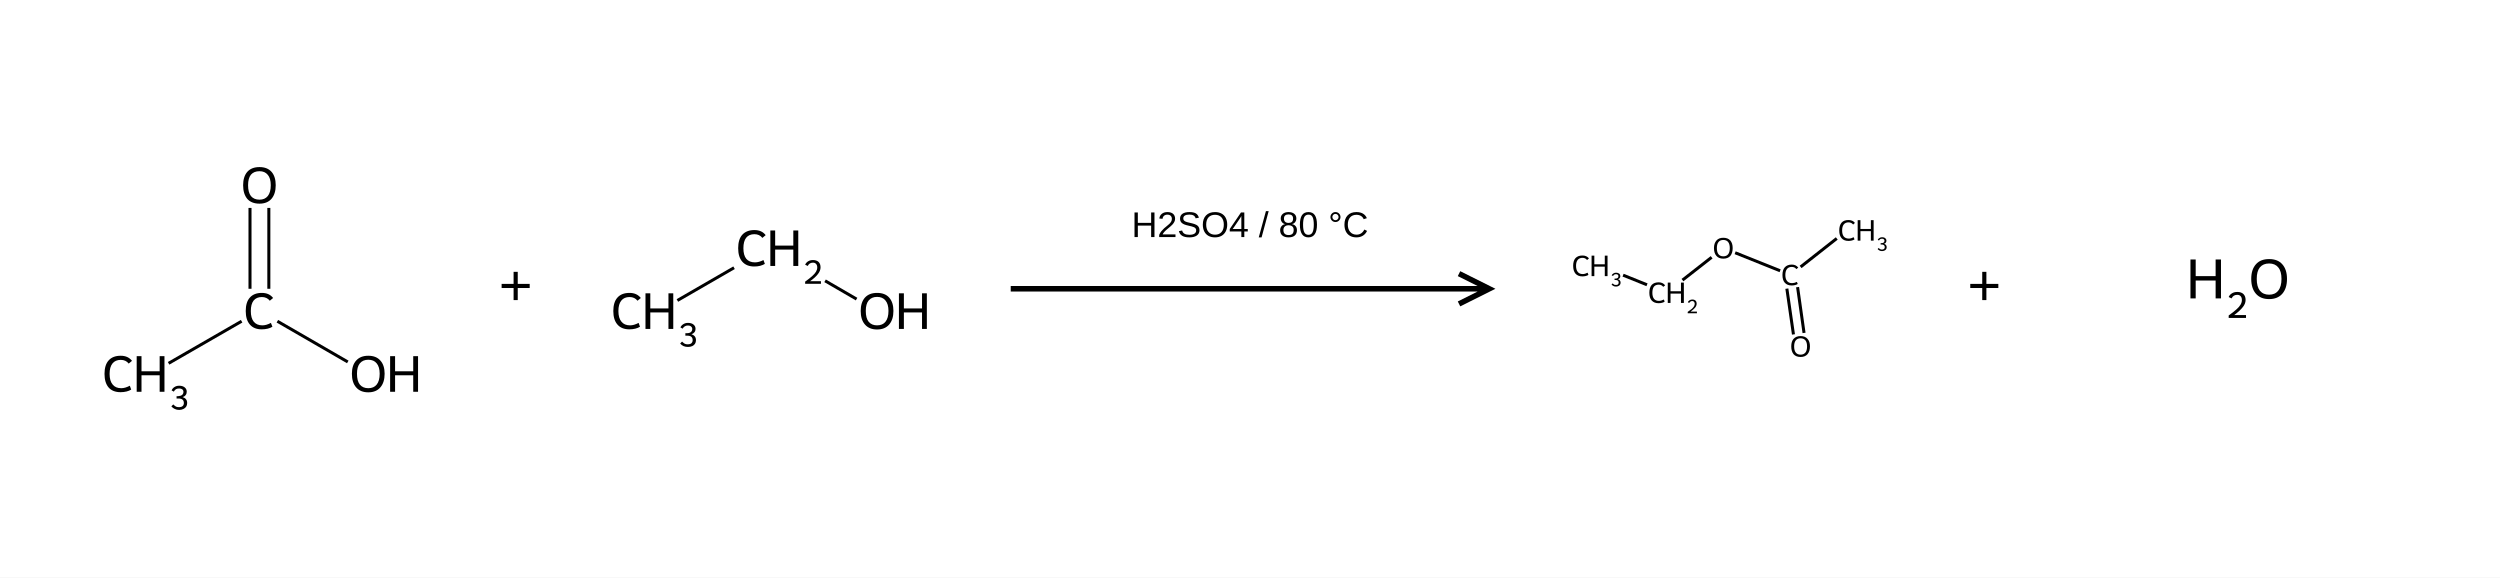
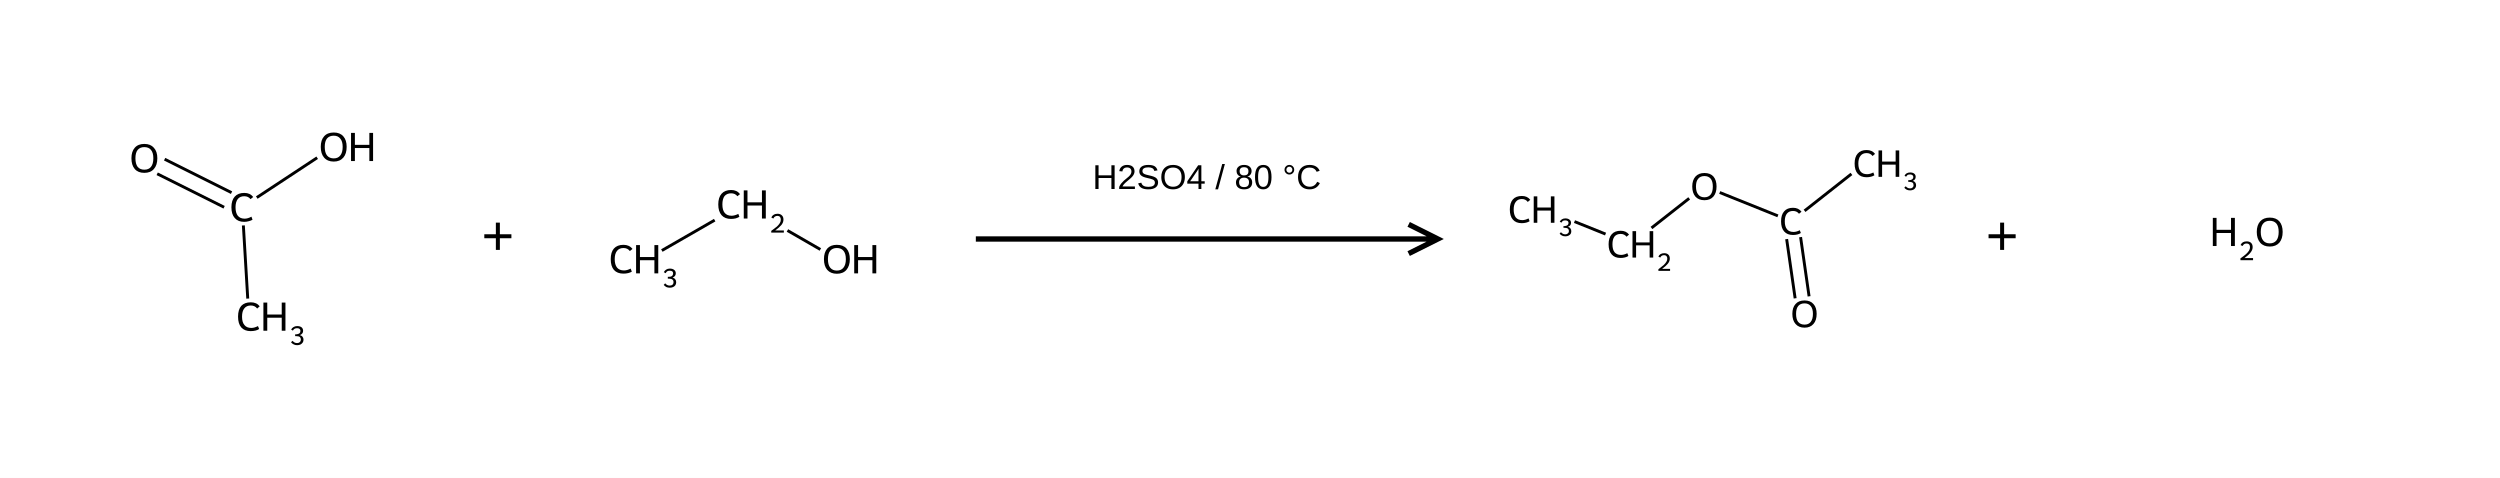
- <svg xmlns="http://www.w3.org/2000/svg" width="1818" height="420" viewBox="0 0 1818 420">
+ <svg xmlns="http://www.w3.org/2000/svg" width="1883" height="360" viewBox="0 0 1883 360">
  <rect width="100%" height="100%" fill="white" />
-   <svg x="40" y="40" version="1.1" baseProfile="full" xml:space="preserve" width="300px" height="340px" viewBox="0 0 300 340">
-     <rect style="opacity:1.0;fill:#FFFFFF;stroke:none" width="300.0" height="340.0" x="0.0" y="0.0"> </rect>
-     <path class="bond-0 atom-0 atom-1" d="M 82.6,224.2 L 135.7,193.6" style="fill:none;fill-rule:evenodd;stroke:#000000;stroke-width:2.2px;stroke-linecap:butt;stroke-linejoin:miter;stroke-opacity:1" />
-     <path class="bond-1 atom-1 atom-2" d="M 155.5,170.0 L 155.5,111.2" style="fill:none;fill-rule:evenodd;stroke:#000000;stroke-width:2.2px;stroke-linecap:butt;stroke-linejoin:miter;stroke-opacity:1" />
-     <path class="bond-1 atom-1 atom-2" d="M 141.8,170.0 L 141.8,111.2" style="fill:none;fill-rule:evenodd;stroke:#000000;stroke-width:2.2px;stroke-linecap:butt;stroke-linejoin:miter;stroke-opacity:1" />
-     <path class="bond-2 atom-1 atom-3" d="M 161.7,193.6 L 212.9,223.2" style="fill:none;fill-rule:evenodd;stroke:#000000;stroke-width:2.2px;stroke-linecap:butt;stroke-linejoin:miter;stroke-opacity:1" />
-     <path class="atom-0" d="M 36.0 231.9 Q 36.0 225.4, 39.0 222.1 Q 42.0 218.7, 47.8 218.7 Q 53.1 218.7, 56.0 222.4 L 53.6 224.4 Q 51.5 221.7, 47.8 221.7 Q 43.9 221.7, 41.8 224.3 Q 39.7 226.9, 39.7 231.9 Q 39.7 237.0, 41.9 239.6 Q 44.0 242.3, 48.2 242.3 Q 51.0 242.3, 54.4 240.5 L 55.4 243.3 Q 54.0 244.2, 52.0 244.7 Q 49.9 245.2, 47.7 245.2 Q 42.0 245.2, 39.0 241.8 Q 36.0 238.3, 36.0 231.9 " fill="#000000" />
-     <path class="atom-0" d="M 59.4 219.0 L 62.9 219.0 L 62.9 230.0 L 76.1 230.0 L 76.1 219.0 L 79.6 219.0 L 79.6 244.9 L 76.1 244.9 L 76.1 232.9 L 62.9 232.9 L 62.9 244.9 L 59.4 244.9 L 59.4 219.0 " fill="#000000" />
-     <path class="atom-0" d="M 92.8 248.8 Q 94.5 249.3, 95.3 250.4 Q 96.1 251.4, 96.1 253.1 Q 96.1 254.6, 95.4 255.7 Q 94.7 256.8, 93.4 257.4 Q 92.0 258.1, 90.3 258.1 Q 88.5 258.1, 87.1 257.4 Q 85.7 256.8, 84.6 255.5 L 86.0 254.1 Q 87.1 255.2, 88.0 255.7 Q 88.9 256.1, 90.3 256.1 Q 91.8 256.1, 92.8 255.3 Q 93.7 254.5, 93.7 253.1 Q 93.7 251.4, 92.7 250.6 Q 91.8 249.8, 89.7 249.8 L 88.4 249.8 L 88.4 248.1 L 89.5 248.1 Q 91.4 248.0, 92.4 247.2 Q 93.4 246.4, 93.4 244.9 Q 93.4 243.8, 92.5 243.1 Q 91.7 242.5, 90.3 242.5 Q 88.9 242.5, 88.0 243.0 Q 87.1 243.5, 86.4 244.8 L 84.8 243.9 Q 85.4 242.4, 86.8 241.5 Q 88.3 240.5, 90.3 240.5 Q 92.8 240.5, 94.3 241.7 Q 95.8 242.9, 95.8 244.9 Q 95.8 246.3, 95.0 247.3 Q 94.3 248.3, 92.8 248.8 " fill="#000000" />
-     <path class="atom-1" d="M 138.7 186.2 Q 138.7 179.7, 141.7 176.4 Q 144.7 173.0, 150.4 173.0 Q 155.8 173.0, 158.6 176.7 L 156.2 178.7 Q 154.1 176.0, 150.4 176.0 Q 146.5 176.0, 144.4 178.6 Q 142.4 181.2, 142.4 186.2 Q 142.4 191.3, 144.5 193.9 Q 146.7 196.6, 150.8 196.6 Q 153.7 196.6, 157.0 194.8 L 158.1 197.6 Q 156.7 198.5, 154.7 199.0 Q 152.6 199.5, 150.3 199.5 Q 144.7 199.5, 141.7 196.0 Q 138.7 192.6, 138.7 186.2 " fill="#000000" />
-     <path class="atom-2" d="M 136.8 94.7 Q 136.8 88.5, 139.8 85.0 Q 142.9 81.5, 148.7 81.5 Q 154.4 81.5, 157.5 85.0 Q 160.5 88.5, 160.5 94.7 Q 160.5 101.0, 157.4 104.6 Q 154.3 108.1, 148.7 108.1 Q 142.9 108.1, 139.8 104.6 Q 136.8 101.0, 136.8 94.7 M 148.7 105.2 Q 152.6 105.2, 154.7 102.6 Q 156.9 99.9, 156.9 94.7 Q 156.9 89.6, 154.7 87.1 Q 152.6 84.5, 148.7 84.5 Q 144.7 84.5, 142.5 87.0 Q 140.4 89.6, 140.4 94.7 Q 140.4 99.9, 142.5 102.6 Q 144.7 105.2, 148.7 105.2 " fill="#000000" />
-     <path class="atom-3" d="M 215.9 231.8 Q 215.9 225.6, 219.0 222.2 Q 222.1 218.7, 227.8 218.7 Q 233.6 218.7, 236.6 222.2 Q 239.7 225.6, 239.7 231.8 Q 239.7 238.1, 236.6 241.7 Q 233.5 245.3, 227.8 245.3 Q 222.1 245.3, 219.0 241.7 Q 215.9 238.2, 215.9 231.8 M 227.8 242.3 Q 231.8 242.3, 233.9 239.7 Q 236.1 237.0, 236.1 231.8 Q 236.1 226.8, 233.9 224.2 Q 231.8 221.6, 227.8 221.6 Q 223.9 221.6, 221.7 224.2 Q 219.6 226.7, 219.6 231.8 Q 219.6 237.1, 221.7 239.7 Q 223.9 242.3, 227.8 242.3 " fill="#000000" />
-     <path class="atom-3" d="M 243.7 219.0 L 247.3 219.0 L 247.3 230.0 L 260.5 230.0 L 260.5 219.0 L 264.0 219.0 L 264.0 244.9 L 260.5 244.9 L 260.5 232.9 L 247.3 232.9 L 247.3 244.9 L 243.7 244.9 L 243.7 219.0 " fill="#000000" />
+   <svg x="40" y="40" version="1.1" baseProfile="full" xml:space="preserve" width="300px" height="280px" viewBox="0 0 300 280">
+     <rect style="opacity:1.0;fill:#FFFFFF;stroke:none" width="300.0" height="280.0" x="0.0" y="0.0"> </rect>
+     <path class="bond-0 atom-0 atom-1" d="M 146.6,184.9 L 143.3,129.8" style="fill:none;fill-rule:evenodd;stroke:#000000;stroke-width:2.2px;stroke-linecap:butt;stroke-linejoin:miter;stroke-opacity:1" />
+     <path class="bond-1 atom-1 atom-2" d="M 134.4,105.1 L 84.0,79.9" style="fill:none;fill-rule:evenodd;stroke:#000000;stroke-width:2.2px;stroke-linecap:butt;stroke-linejoin:miter;stroke-opacity:1" />
+     <path class="bond-1 atom-1 atom-2" d="M 128.8,116.1 L 78.4,90.9" style="fill:none;fill-rule:evenodd;stroke:#000000;stroke-width:2.2px;stroke-linecap:butt;stroke-linejoin:miter;stroke-opacity:1" />
+     <path class="bond-2 atom-1 atom-3" d="M 153.4,108.8 L 198.9,78.8" style="fill:none;fill-rule:evenodd;stroke:#000000;stroke-width:2.2px;stroke-linecap:butt;stroke-linejoin:miter;stroke-opacity:1" />
+     <path class="atom-0" d="M 139.3 198.5 Q 139.3 193.2, 141.7 190.4 Q 144.2 187.7, 148.9 187.7 Q 153.3 187.7, 155.6 190.7 L 153.7 192.4 Q 152.0 190.1, 148.9 190.1 Q 145.7 190.1, 144.0 192.3 Q 142.3 194.4, 142.3 198.5 Q 142.3 202.7, 144.1 204.8 Q 145.8 207.0, 149.3 207.0 Q 151.6 207.0, 154.3 205.6 L 155.2 207.8 Q 154.1 208.6, 152.4 209.0 Q 150.7 209.4, 148.8 209.4 Q 144.2 209.4, 141.7 206.6 Q 139.3 203.8, 139.3 198.5 " fill="#000000" />
+     <path class="atom-0" d="M 158.4 187.9 L 161.3 187.9 L 161.3 196.9 L 172.2 196.9 L 172.2 187.9 L 175.0 187.9 L 175.0 209.1 L 172.2 209.1 L 172.2 199.3 L 161.3 199.3 L 161.3 209.1 L 158.4 209.1 L 158.4 187.9 " fill="#000000" />
+     <path class="atom-0" d="M 185.9 212.4 Q 187.3 212.8, 187.9 213.7 Q 188.6 214.5, 188.6 215.9 Q 188.6 217.1, 188.0 218.0 Q 187.4 218.9, 186.3 219.5 Q 185.2 220.0, 183.8 220.0 Q 182.3 220.0, 181.2 219.4 Q 180.1 218.9, 179.2 217.8 L 180.3 216.7 Q 181.2 217.6, 181.9 218.0 Q 182.6 218.4, 183.8 218.4 Q 185.1 218.4, 185.8 217.7 Q 186.6 217.0, 186.6 215.9 Q 186.6 214.5, 185.8 213.8 Q 185.0 213.2, 183.3 213.2 L 182.3 213.2 L 182.3 211.8 L 183.2 211.8 Q 184.7 211.7, 185.5 211.1 Q 186.3 210.4, 186.3 209.2 Q 186.3 208.3, 185.6 207.7 Q 185.0 207.2, 183.8 207.2 Q 182.6 207.2, 181.9 207.6 Q 181.2 208.0, 180.6 209.0 L 179.3 208.3 Q 179.8 207.1, 181.0 206.4 Q 182.2 205.6, 183.8 205.6 Q 185.9 205.6, 187.1 206.5 Q 188.3 207.5, 188.3 209.2 Q 188.3 210.3, 187.7 211.1 Q 187.1 211.9, 185.9 212.4 " fill="#000000" />
+     <path class="atom-1" d="M 134.3 116.1 Q 134.3 110.9, 136.8 108.1 Q 139.3 105.3, 144.0 105.3 Q 148.4 105.3, 150.7 108.4 L 148.7 110.0 Q 147.0 107.8, 144.0 107.8 Q 140.8 107.8, 139.1 109.9 Q 137.4 112.1, 137.4 116.1 Q 137.4 120.3, 139.1 122.5 Q 140.9 124.7, 144.3 124.7 Q 146.6 124.7, 149.4 123.2 L 150.2 125.5 Q 149.1 126.2, 147.4 126.6 Q 145.7 127.1, 143.9 127.1 Q 139.3 127.1, 136.8 124.2 Q 134.3 121.4, 134.3 116.1 " fill="#000000" />
+     <path class="atom-2" d="M 59.0 79.2 Q 59.0 74.1, 61.5 71.3 Q 64.0 68.4, 68.7 68.4 Q 73.4 68.4, 75.9 71.3 Q 78.5 74.1, 78.5 79.2 Q 78.5 84.4, 75.9 87.3 Q 73.4 90.2, 68.7 90.2 Q 64.0 90.2, 61.5 87.3 Q 59.0 84.4, 59.0 79.2 M 68.7 87.8 Q 72.0 87.8, 73.7 85.7 Q 75.5 83.5, 75.5 79.2 Q 75.5 75.0, 73.7 72.9 Q 72.0 70.8, 68.7 70.8 Q 65.5 70.8, 63.7 72.9 Q 62.0 75.0, 62.0 79.2 Q 62.0 83.5, 63.7 85.7 Q 65.5 87.8, 68.7 87.8 " fill="#000000" />
+     <path class="atom-3" d="M 201.6 70.6 Q 201.6 65.5, 204.1 62.7 Q 206.6 59.8, 211.4 59.8 Q 216.1 59.8, 218.6 62.7 Q 221.1 65.5, 221.1 70.6 Q 221.1 75.8, 218.6 78.7 Q 216.0 81.7, 211.4 81.7 Q 206.7 81.7, 204.1 78.7 Q 201.6 75.8, 201.6 70.6 M 211.4 79.3 Q 214.6 79.3, 216.3 77.1 Q 218.1 74.9, 218.1 70.6 Q 218.1 66.5, 216.3 64.4 Q 214.6 62.2, 211.4 62.2 Q 208.1 62.2, 206.3 64.3 Q 204.6 66.4, 204.6 70.6 Q 204.6 74.9, 206.3 77.1 Q 208.1 79.3, 211.4 79.3 " fill="#000000" />
+     <path class="atom-3" d="M 224.4 60.1 L 227.3 60.1 L 227.3 69.1 L 238.2 69.1 L 238.2 60.1 L 241.0 60.1 L 241.0 81.3 L 238.2 81.3 L 238.2 71.5 L 227.3 71.5 L 227.3 81.3 L 224.4 81.3 L 224.4 60.1 " fill="#000000" />
  </svg>
-   <text x="375" y="210.0" dominant-baseline="middle" text-anchor="middle" font-family="Microsoft YaHei,Arial,sans-serif" font-size="42">+</text>
-   <svg x="410" y="40" version="1.1" baseProfile="full" xml:space="preserve" width="300px" height="340px" viewBox="0 0 300 340">
-     <rect style="opacity:1.0;fill:#FFFFFF;stroke:none" width="300.0" height="340.0" x="0.0" y="0.0"> </rect>
-     <path class="bond-0 atom-0 atom-1" d="M 82.6,178.5 L 123.8,154.7" style="fill:none;fill-rule:evenodd;stroke:#000000;stroke-width:2.2px;stroke-linecap:butt;stroke-linejoin:miter;stroke-opacity:1" />
-     <path class="bond-1 atom-1 atom-2" d="M 190.0,164.2 L 212.9,177.5" style="fill:none;fill-rule:evenodd;stroke:#000000;stroke-width:2.2px;stroke-linecap:butt;stroke-linejoin:miter;stroke-opacity:1" />
-     <path class="atom-0" d="M 36.0 186.2 Q 36.0 179.7, 39.0 176.4 Q 42.0 173.0, 47.8 173.0 Q 53.1 173.0, 56.0 176.7 L 53.6 178.7 Q 51.5 176.0, 47.8 176.0 Q 43.9 176.0, 41.8 178.6 Q 39.7 181.2, 39.7 186.2 Q 39.7 191.3, 41.9 193.9 Q 44.0 196.6, 48.2 196.6 Q 51.0 196.6, 54.4 194.8 L 55.4 197.6 Q 54.0 198.5, 52.0 199.0 Q 49.9 199.5, 47.7 199.5 Q 42.0 199.5, 39.0 196.0 Q 36.0 192.6, 36.0 186.2 " fill="#000000" />
-     <path class="atom-0" d="M 59.4 173.3 L 62.9 173.3 L 62.9 184.3 L 76.1 184.3 L 76.1 173.3 L 79.6 173.3 L 79.6 199.2 L 76.1 199.2 L 76.1 187.2 L 62.9 187.2 L 62.9 199.2 L 59.4 199.2 L 59.4 173.3 " fill="#000000" />
-     <path class="atom-0" d="M 92.8 203.1 Q 94.5 203.6, 95.3 204.7 Q 96.1 205.7, 96.1 207.4 Q 96.1 208.9, 95.4 210.0 Q 94.7 211.1, 93.4 211.7 Q 92.0 212.3, 90.3 212.3 Q 88.5 212.3, 87.1 211.7 Q 85.7 211.1, 84.6 209.8 L 86.0 208.4 Q 87.1 209.5, 88.0 210.0 Q 88.9 210.4, 90.3 210.4 Q 91.8 210.4, 92.8 209.6 Q 93.7 208.7, 93.7 207.4 Q 93.7 205.7, 92.7 204.9 Q 91.8 204.1, 89.7 204.1 L 88.4 204.1 L 88.4 202.3 L 89.5 202.3 Q 91.4 202.3, 92.4 201.5 Q 93.4 200.7, 93.4 199.2 Q 93.4 198.1, 92.5 197.4 Q 91.7 196.7, 90.3 196.7 Q 88.9 196.7, 88.0 197.3 Q 87.1 197.8, 86.4 199.0 L 84.8 198.1 Q 85.4 196.7, 86.8 195.8 Q 88.3 194.8, 90.3 194.8 Q 92.8 194.8, 94.3 196.0 Q 95.8 197.2, 95.8 199.2 Q 95.8 200.6, 95.0 201.6 Q 94.3 202.5, 92.8 203.1 " fill="#000000" />
-     <path class="atom-1" d="M 126.8 140.5 Q 126.8 134.0, 129.8 130.7 Q 132.9 127.3, 138.6 127.3 Q 144.0 127.3, 146.8 131.0 L 144.4 133.0 Q 142.3 130.3, 138.6 130.3 Q 134.7 130.3, 132.6 132.9 Q 130.6 135.5, 130.6 140.5 Q 130.6 145.6, 132.7 148.2 Q 134.9 150.8, 139.0 150.8 Q 141.9 150.8, 145.2 149.1 L 146.2 151.9 Q 144.9 152.7, 142.8 153.3 Q 140.8 153.8, 138.5 153.8 Q 132.9 153.8, 129.8 150.3 Q 126.8 146.9, 126.8 140.5 " fill="#000000" />
-     <path class="atom-1" d="M 150.2 127.6 L 153.7 127.6 L 153.7 138.6 L 166.9 138.6 L 166.9 127.6 L 170.5 127.6 L 170.5 153.4 L 166.9 153.4 L 166.9 141.5 L 153.7 141.5 L 153.7 153.4 L 150.2 153.4 L 150.2 127.6 " fill="#000000" />
-     <path class="atom-1" d="M 175.5 152.5 Q 176.2 150.9, 177.7 150.0 Q 179.2 149.1, 181.2 149.1 Q 183.8 149.1, 185.3 150.5 Q 186.7 151.9, 186.7 154.4 Q 186.7 156.9, 184.8 159.3 Q 183.0 161.7, 179.1 164.5 L 187.0 164.5 L 187.0 166.4 L 175.5 166.4 L 175.5 164.8 Q 178.7 162.5, 180.6 160.8 Q 182.5 159.1, 183.4 157.6 Q 184.3 156.1, 184.3 154.5 Q 184.3 152.9, 183.5 152.0 Q 182.7 151.0, 181.2 151.0 Q 179.9 151.0, 178.9 151.6 Q 178.0 152.1, 177.4 153.4 L 175.5 152.5 " fill="#000000" />
-     <path class="atom-2" d="M 215.9 186.1 Q 215.9 179.9, 219.0 176.4 Q 222.1 173.0, 227.8 173.0 Q 233.6 173.0, 236.6 176.4 Q 239.7 179.9, 239.7 186.1 Q 239.7 192.4, 236.6 196.0 Q 233.5 199.6, 227.8 199.6 Q 222.1 199.6, 219.0 196.0 Q 215.9 192.5, 215.9 186.1 M 227.8 196.6 Q 231.8 196.6, 233.9 194.0 Q 236.1 191.3, 236.1 186.1 Q 236.1 181.1, 233.9 178.5 Q 231.8 175.9, 227.8 175.9 Q 223.9 175.9, 221.7 178.5 Q 219.6 181.0, 219.6 186.1 Q 219.6 191.4, 221.7 194.0 Q 223.9 196.6, 227.8 196.6 " fill="#000000" />
-     <path class="atom-2" d="M 243.7 173.3 L 247.3 173.3 L 247.3 184.3 L 260.5 184.3 L 260.5 173.3 L 264.0 173.3 L 264.0 199.2 L 260.5 199.2 L 260.5 187.2 L 247.3 187.2 L 247.3 199.2 L 243.7 199.2 L 243.7 173.3 " fill="#000000" />
+   <text x="375" y="180.0" dominant-baseline="middle" text-anchor="middle" font-family="Microsoft YaHei,Arial,sans-serif" font-size="42">+</text>
+   <svg x="410" y="40" version="1.1" baseProfile="full" xml:space="preserve" width="300px" height="280px" viewBox="0 0 300 280">
+     <rect style="opacity:1.0;fill:#FFFFFF;stroke:none" width="300.0" height="280.0" x="0.0" y="0.0"> </rect>
+     <path class="bond-0 atom-0 atom-1" d="M 88.5,148.7 L 128.3,125.8" style="fill:none;fill-rule:evenodd;stroke:#000000;stroke-width:2.2px;stroke-linecap:butt;stroke-linejoin:miter;stroke-opacity:1" />
+     <path class="bond-1 atom-1 atom-2" d="M 183.1,133.6 L 207.9,147.9" style="fill:none;fill-rule:evenodd;stroke:#000000;stroke-width:2.2px;stroke-linecap:butt;stroke-linejoin:miter;stroke-opacity:1" />
+     <path class="atom-0" d="M 50.0 155.2 Q 50.0 149.9, 52.4 147.2 Q 54.9 144.4, 59.6 144.4 Q 64.0 144.4, 66.4 147.5 L 64.4 149.1 Q 62.7 146.8, 59.6 146.8 Q 56.4 146.8, 54.7 149.0 Q 53.0 151.1, 53.0 155.2 Q 53.0 159.4, 54.8 161.6 Q 56.6 163.7, 60.0 163.7 Q 62.3 163.7, 65.0 162.3 L 65.9 164.6 Q 64.8 165.3, 63.1 165.7 Q 61.4 166.1, 59.6 166.1 Q 54.9 166.1, 52.4 163.3 Q 50.0 160.5, 50.0 155.2 " fill="#000000" />
+     <path class="atom-0" d="M 69.1 144.6 L 72.0 144.6 L 72.0 153.6 L 82.9 153.6 L 82.9 144.6 L 85.8 144.6 L 85.8 165.9 L 82.9 165.9 L 82.9 156.0 L 72.0 156.0 L 72.0 165.9 L 69.1 165.9 L 69.1 144.6 " fill="#000000" />
+     <path class="atom-0" d="M 96.6 169.1 Q 98.0 169.5, 98.6 170.4 Q 99.3 171.2, 99.3 172.6 Q 99.3 173.8, 98.7 174.8 Q 98.1 175.7, 97.0 176.2 Q 95.9 176.7, 94.5 176.7 Q 93.0 176.7, 91.9 176.2 Q 90.8 175.6, 89.9 174.6 L 91.0 173.4 Q 91.9 174.4, 92.6 174.7 Q 93.3 175.1, 94.5 175.1 Q 95.8 175.1, 96.6 174.4 Q 97.3 173.7, 97.3 172.6 Q 97.3 171.2, 96.5 170.6 Q 95.7 169.9, 94.0 169.9 L 93.0 169.9 L 93.0 168.5 L 93.9 168.5 Q 95.4 168.5, 96.2 167.8 Q 97.0 167.1, 97.0 165.9 Q 97.0 165.0, 96.4 164.4 Q 95.7 163.9, 94.5 163.9 Q 93.4 163.9, 92.6 164.3 Q 91.9 164.7, 91.4 165.8 L 90.0 165.0 Q 90.5 163.9, 91.7 163.1 Q 92.9 162.3, 94.5 162.3 Q 96.6 162.3, 97.8 163.3 Q 99.0 164.2, 99.0 165.9 Q 99.0 167.0, 98.4 167.8 Q 97.8 168.6, 96.6 169.1 " fill="#000000" />
+     <path class="atom-1" d="M 131.0 114.0 Q 131.0 108.7, 133.5 105.9 Q 136.0 103.1, 140.7 103.1 Q 145.0 103.1, 147.4 106.2 L 145.4 107.8 Q 143.7 105.6, 140.7 105.6 Q 137.5 105.6, 135.7 107.7 Q 134.1 109.9, 134.1 114.0 Q 134.1 118.2, 135.8 120.3 Q 137.6 122.5, 141.0 122.5 Q 143.3 122.5, 146.1 121.1 L 146.9 123.3 Q 145.8 124.0, 144.1 124.5 Q 142.4 124.9, 140.6 124.9 Q 136.0 124.9, 133.5 122.1 Q 131.0 119.2, 131.0 114.0 " fill="#000000" />
+     <path class="atom-1" d="M 150.2 103.4 L 153.0 103.4 L 153.0 112.4 L 163.9 112.4 L 163.9 103.4 L 166.8 103.4 L 166.8 124.6 L 163.9 124.6 L 163.9 114.8 L 153.0 114.8 L 153.0 124.6 L 150.2 124.6 L 150.2 103.4 " fill="#000000" />
+     <path class="atom-1" d="M 171.0 123.9 Q 171.5 122.5, 172.7 121.8 Q 173.9 121.0, 175.6 121.0 Q 177.7 121.0, 178.9 122.2 Q 180.1 123.3, 180.1 125.4 Q 180.1 127.5, 178.6 129.4 Q 177.0 131.3, 173.9 133.6 L 180.4 133.6 L 180.4 135.2 L 170.9 135.2 L 170.9 133.9 Q 173.5 132.0, 175.1 130.7 Q 176.6 129.3, 177.4 128.0 Q 178.1 126.8, 178.1 125.5 Q 178.1 124.1, 177.5 123.4 Q 176.8 122.6, 175.6 122.6 Q 174.5 122.6, 173.7 123.1 Q 173.0 123.5, 172.5 124.6 L 171.0 123.9 " fill="#000000" />
+     <path class="atom-2" d="M 210.6 155.2 Q 210.6 150.1, 213.1 147.2 Q 215.6 144.4, 220.3 144.4 Q 225.1 144.4, 227.6 147.2 Q 230.1 150.1, 230.1 155.2 Q 230.1 160.3, 227.5 163.3 Q 225.0 166.2, 220.3 166.2 Q 215.7 166.2, 213.1 163.3 Q 210.6 160.4, 210.6 155.2 M 220.3 163.8 Q 223.6 163.8, 225.3 161.6 Q 227.1 159.4, 227.1 155.2 Q 227.1 151.0, 225.3 148.9 Q 223.6 146.8, 220.3 146.8 Q 217.1 146.8, 215.3 148.9 Q 213.6 151.0, 213.6 155.2 Q 213.6 159.5, 215.3 161.6 Q 217.1 163.8, 220.3 163.8 " fill="#000000" />
+     <path class="atom-2" d="M 233.4 144.6 L 236.3 144.6 L 236.3 153.6 L 247.1 153.6 L 247.1 144.6 L 250.0 144.6 L 250.0 165.9 L 247.1 165.9 L 247.1 156.0 L 236.3 156.0 L 236.3 165.9 L 233.4 165.9 L 233.4 144.6 " fill="#000000" />
  </svg>
-   <path d="M 735 210.0 H 1083 M 1061 199.0 L 1083 210.0 L 1061 221.0" fill="none" stroke="black" stroke-width="4" />
-   <text x="909.0" y="165.0" dominant-baseline="middle" text-anchor="middle" font-family="Microsoft YaHei,Arial,sans-serif" font-size="26">H2SO4 / 80 °C</text>
-   <svg x="1108" y="40" version="1.1" baseProfile="full" xml:space="preserve" width="300px" height="340px" viewBox="0 0 300 340">
-     <rect style="opacity:1.0;fill:#FFFFFF;stroke:none" width="300.0" height="340.0" x="0.0" y="0.0"> </rect>
-     <path class="bond-0 atom-0 atom-1" d="M 227.7,133.4 L 201.4,154.1" style="fill:none;fill-rule:evenodd;stroke:#000000;stroke-width:2.2px;stroke-linecap:butt;stroke-linejoin:miter;stroke-opacity:1" />
-     <path class="bond-1 atom-1 atom-2" d="M 191.4,169.9 L 196.2,203.2" style="fill:none;fill-rule:evenodd;stroke:#000000;stroke-width:2.2px;stroke-linecap:butt;stroke-linejoin:miter;stroke-opacity:1" />
-     <path class="bond-1 atom-1 atom-2" d="M 199.2,168.8 L 203.9,202.1" style="fill:none;fill-rule:evenodd;stroke:#000000;stroke-width:2.2px;stroke-linecap:butt;stroke-linejoin:miter;stroke-opacity:1" />
-     <path class="bond-2 atom-1 atom-3" d="M 186.5,156.9 L 153.8,143.8" style="fill:none;fill-rule:evenodd;stroke:#000000;stroke-width:2.2px;stroke-linecap:butt;stroke-linejoin:miter;stroke-opacity:1" />
-     <path class="bond-3 atom-3 atom-4" d="M 136.7,147.1 L 115.5,163.7" style="fill:none;fill-rule:evenodd;stroke:#000000;stroke-width:2.2px;stroke-linecap:butt;stroke-linejoin:miter;stroke-opacity:1" />
-     <path class="bond-4 atom-4 atom-5" d="M 89.7,167.1 L 72.3,160.1" style="fill:none;fill-rule:evenodd;stroke:#000000;stroke-width:2.2px;stroke-linecap:butt;stroke-linejoin:miter;stroke-opacity:1" />
-     <path class="atom-0" d="M 229.5 127.6 Q 229.5 123.9, 231.2 121.9 Q 232.9 120.0, 236.2 120.0 Q 239.3 120.0, 240.9 122.1 L 239.6 123.3 Q 238.4 121.7, 236.2 121.7 Q 234.0 121.7, 232.8 123.2 Q 231.6 124.7, 231.6 127.6 Q 231.6 130.5, 232.8 132.0 Q 234.1 133.5, 236.5 133.5 Q 238.1 133.5, 240.0 132.5 L 240.6 134.1 Q 239.8 134.6, 238.7 134.9 Q 237.5 135.2, 236.2 135.2 Q 232.9 135.2, 231.2 133.2 Q 229.5 131.3, 229.5 127.6 " fill="#000000" />
-     <path class="atom-0" d="M 242.9 120.1 L 244.9 120.1 L 244.9 126.5 L 252.5 126.5 L 252.5 120.1 L 254.5 120.1 L 254.5 135.0 L 252.5 135.0 L 252.5 128.1 L 244.9 128.1 L 244.9 135.0 L 242.9 135.0 L 242.9 120.1 " fill="#000000" />
-     <path class="atom-0" d="M 262.1 137.3 Q 263.1 137.6, 263.5 138.2 Q 264.0 138.8, 264.0 139.8 Q 264.0 140.6, 263.6 141.2 Q 263.2 141.9, 262.4 142.2 Q 261.6 142.6, 260.6 142.6 Q 259.6 142.6, 258.8 142.2 Q 258.0 141.8, 257.4 141.1 L 258.2 140.3 Q 258.8 141.0, 259.3 141.2 Q 259.8 141.5, 260.6 141.5 Q 261.5 141.5, 262.1 141.0 Q 262.6 140.5, 262.6 139.7 Q 262.6 138.7, 262.0 138.3 Q 261.5 137.8, 260.3 137.8 L 259.6 137.8 L 259.6 136.8 L 260.2 136.8 Q 261.3 136.8, 261.8 136.4 Q 262.4 135.9, 262.4 135.0 Q 262.4 134.4, 261.9 134.0 Q 261.5 133.6, 260.7 133.6 Q 259.8 133.6, 259.3 133.9 Q 258.8 134.2, 258.4 134.9 L 257.5 134.4 Q 257.8 133.6, 258.7 133.1 Q 259.5 132.5, 260.7 132.5 Q 262.1 132.5, 262.9 133.2 Q 263.8 133.9, 263.8 135.0 Q 263.8 135.8, 263.4 136.4 Q 262.9 137.0, 262.1 137.3 " fill="#000000" />
-     <path class="atom-1" d="M 188.2 160.0 Q 188.2 156.3, 189.9 154.4 Q 191.7 152.4, 195.0 152.4 Q 198.0 152.4, 199.7 154.6 L 198.3 155.7 Q 197.1 154.1, 195.0 154.1 Q 192.7 154.1, 191.5 155.6 Q 190.3 157.1, 190.3 160.0 Q 190.3 162.9, 191.6 164.4 Q 192.8 165.9, 195.2 165.9 Q 196.8 165.9, 198.7 165.0 L 199.3 166.5 Q 198.6 167.0, 197.4 167.3 Q 196.2 167.6, 194.9 167.6 Q 191.7 167.6, 189.9 165.6 Q 188.2 163.7, 188.2 160.0 " fill="#000000" />
-     <path class="atom-2" d="M 194.6 211.9 Q 194.6 208.3, 196.3 206.4 Q 198.1 204.4, 201.4 204.4 Q 204.7 204.4, 206.4 206.4 Q 208.2 208.3, 208.2 211.9 Q 208.2 215.5, 206.4 217.6 Q 204.6 219.6, 201.4 219.6 Q 198.1 219.6, 196.3 217.6 Q 194.6 215.5, 194.6 211.9 M 201.4 217.9 Q 203.6 217.9, 204.9 216.4 Q 206.1 214.9, 206.1 211.9 Q 206.1 209.0, 204.9 207.5 Q 203.6 206.0, 201.4 206.0 Q 199.1 206.0, 197.9 207.5 Q 196.7 209.0, 196.7 211.9 Q 196.7 214.9, 197.9 216.4 Q 199.1 217.9, 201.4 217.9 " fill="#000000" />
-     <path class="atom-3" d="M 138.4 140.4 Q 138.4 136.9, 140.2 134.9 Q 141.9 132.9, 145.2 132.9 Q 148.5 132.9, 150.3 134.9 Q 152.0 136.9, 152.0 140.4 Q 152.0 144.0, 150.3 146.1 Q 148.5 148.1, 145.2 148.1 Q 141.9 148.1, 140.2 146.1 Q 138.4 144.1, 138.4 140.4 M 145.2 146.4 Q 147.5 146.4, 148.7 144.9 Q 149.9 143.4, 149.9 140.4 Q 149.9 137.5, 148.7 136.0 Q 147.5 134.5, 145.2 134.5 Q 142.9 134.5, 141.7 136.0 Q 140.5 137.5, 140.5 140.4 Q 140.5 143.4, 141.7 144.9 Q 142.9 146.4, 145.2 146.4 " fill="#000000" />
-     <path class="atom-4" d="M 91.4 172.9 Q 91.4 169.2, 93.1 167.2 Q 94.9 165.3, 98.2 165.3 Q 101.2 165.3, 102.9 167.5 L 101.5 168.6 Q 100.3 167.0, 98.2 167.0 Q 95.9 167.0, 94.7 168.5 Q 93.6 170.0, 93.6 172.9 Q 93.6 175.8, 94.8 177.3 Q 96.0 178.8, 98.4 178.8 Q 100.0 178.8, 102.0 177.8 L 102.5 179.4 Q 101.8 179.9, 100.6 180.2 Q 99.4 180.5, 98.1 180.5 Q 94.9 180.5, 93.1 178.5 Q 91.4 176.6, 91.4 172.9 " fill="#000000" />
-     <path class="atom-4" d="M 104.8 165.5 L 106.8 165.5 L 106.8 171.8 L 114.4 171.8 L 114.4 165.5 L 116.5 165.5 L 116.5 180.3 L 114.4 180.3 L 114.4 173.5 L 106.8 173.5 L 106.8 180.3 L 104.8 180.3 L 104.8 165.5 " fill="#000000" />
-     <path class="atom-4" d="M 119.4 179.8 Q 119.7 178.9, 120.6 178.4 Q 121.5 177.8, 122.6 177.8 Q 124.1 177.8, 125.0 178.6 Q 125.8 179.4, 125.8 180.9 Q 125.8 182.3, 124.7 183.7 Q 123.6 185.0, 121.4 186.6 L 126.0 186.6 L 126.0 187.8 L 119.3 187.8 L 119.3 186.8 Q 121.2 185.5, 122.3 184.6 Q 123.4 183.6, 123.9 182.7 Q 124.4 181.8, 124.4 180.9 Q 124.4 180.0, 123.9 179.5 Q 123.5 178.9, 122.6 178.9 Q 121.9 178.9, 121.3 179.3 Q 120.8 179.6, 120.4 180.3 L 119.4 179.8 " fill="#000000" />
-     <path class="atom-5" d="M 36.0 153.3 Q 36.0 149.6, 37.7 147.7 Q 39.5 145.8, 42.8 145.8 Q 45.8 145.8, 47.5 147.9 L 46.1 149.1 Q 44.9 147.5, 42.8 147.5 Q 40.5 147.5, 39.3 149.0 Q 38.1 150.5, 38.1 153.3 Q 38.1 156.3, 39.4 157.8 Q 40.6 159.3, 43.0 159.3 Q 44.6 159.3, 46.5 158.3 L 47.1 159.9 Q 46.4 160.4, 45.2 160.7 Q 44.0 161.0, 42.7 161.0 Q 39.5 161.0, 37.7 159.0 Q 36.0 157.0, 36.0 153.3 " fill="#000000" />
-     <path class="atom-5" d="M 49.4 145.9 L 51.4 145.9 L 51.4 152.2 L 59.0 152.2 L 59.0 145.9 L 61.0 145.9 L 61.0 160.8 L 59.0 160.8 L 59.0 153.9 L 51.4 153.9 L 51.4 160.8 L 49.4 160.8 L 49.4 145.9 " fill="#000000" />
-     <path class="atom-5" d="M 68.6 163.1 Q 69.6 163.3, 70.0 164.0 Q 70.5 164.6, 70.5 165.5 Q 70.5 166.4, 70.1 167.0 Q 69.7 167.7, 68.9 168.0 Q 68.2 168.4, 67.2 168.4 Q 66.1 168.4, 65.3 168.0 Q 64.5 167.6, 63.9 166.9 L 64.7 166.1 Q 65.3 166.7, 65.8 167.0 Q 66.4 167.2, 67.2 167.2 Q 68.1 167.2, 68.6 166.8 Q 69.1 166.3, 69.1 165.5 Q 69.1 164.5, 68.6 164.1 Q 68.0 163.6, 66.8 163.6 L 66.1 163.6 L 66.1 162.6 L 66.7 162.6 Q 67.8 162.6, 68.4 162.1 Q 68.9 161.7, 68.9 160.8 Q 68.9 160.2, 68.5 159.8 Q 68.0 159.4, 67.2 159.4 Q 66.4 159.4, 65.9 159.7 Q 65.4 160.0, 65.0 160.7 L 64.0 160.2 Q 64.4 159.4, 65.2 158.9 Q 66.0 158.3, 67.2 158.3 Q 68.6 158.3, 69.5 159.0 Q 70.3 159.7, 70.3 160.8 Q 70.3 161.6, 69.9 162.2 Q 69.5 162.7, 68.6 163.1 " fill="#000000" />
+   <path d="M 735 180.0 H 1083 M 1061 169.0 L 1083 180.0 L 1061 191.0" fill="none" stroke="black" stroke-width="4" />
+   <text x="909.0" y="135.0" dominant-baseline="middle" text-anchor="middle" font-family="Microsoft YaHei,Arial,sans-serif" font-size="26">H2SO4 / 80 °C</text>
+   <svg x="1108" y="40" version="1.1" baseProfile="full" xml:space="preserve" width="365px" height="280px" viewBox="0 0 365 280">
+     <rect style="opacity:1.0;fill:#FFFFFF;stroke:none" width="365.0" height="280.0" x="0.0" y="0.0"> </rect>
+     <path class="bond-0 atom-0 atom-1" d="M 286.5,91.0 L 251.2,118.8" style="fill:none;fill-rule:evenodd;stroke:#000000;stroke-width:2.2px;stroke-linecap:butt;stroke-linejoin:miter;stroke-opacity:1" />
+     <path class="bond-1 atom-1 atom-2" d="M 237.7,140.1 L 244.1,184.7" style="fill:none;fill-rule:evenodd;stroke:#000000;stroke-width:2.2px;stroke-linecap:butt;stroke-linejoin:miter;stroke-opacity:1" />
+     <path class="bond-1 atom-1 atom-2" d="M 248.2,138.6 L 254.6,183.2" style="fill:none;fill-rule:evenodd;stroke:#000000;stroke-width:2.2px;stroke-linecap:butt;stroke-linejoin:miter;stroke-opacity:1" />
+     <path class="bond-2 atom-1 atom-3" d="M 231.1,122.6 L 187.3,105.0" style="fill:none;fill-rule:evenodd;stroke:#000000;stroke-width:2.2px;stroke-linecap:butt;stroke-linejoin:miter;stroke-opacity:1" />
+     <path class="bond-3 atom-3 atom-4" d="M 164.3,109.4 L 135.9,131.7" style="fill:none;fill-rule:evenodd;stroke:#000000;stroke-width:2.2px;stroke-linecap:butt;stroke-linejoin:miter;stroke-opacity:1" />
+     <path class="bond-4 atom-4 atom-5" d="M 101.3,136.3 L 77.9,126.9" style="fill:none;fill-rule:evenodd;stroke:#000000;stroke-width:2.2px;stroke-linecap:butt;stroke-linejoin:miter;stroke-opacity:1" />
+     <path class="atom-0" d="M 288.9 83.2 Q 288.9 78.2, 291.2 75.7 Q 293.5 73.0, 297.9 73.0 Q 302.1 73.0, 304.3 75.9 L 302.4 77.5 Q 300.8 75.3, 297.9 75.3 Q 294.9 75.3, 293.3 77.4 Q 291.7 79.4, 291.7 83.2 Q 291.7 87.1, 293.4 89.2 Q 295.0 91.2, 298.3 91.2 Q 300.5 91.2, 303.0 89.9 L 303.8 92.0 Q 302.8 92.7, 301.2 93.1 Q 299.6 93.5, 297.9 93.5 Q 293.5 93.5, 291.2 90.8 Q 288.9 88.2, 288.9 83.2 " fill="#000000" />
+     <path class="atom-0" d="M 306.9 73.3 L 309.6 73.3 L 309.6 81.7 L 319.8 81.7 L 319.8 73.3 L 322.5 73.3 L 322.5 93.2 L 319.8 93.2 L 319.8 84.0 L 309.6 84.0 L 309.6 93.2 L 306.9 93.2 L 306.9 73.3 " fill="#000000" />
+     <path class="atom-0" d="M 332.7 96.2 Q 334.0 96.6, 334.6 97.5 Q 335.2 98.3, 335.2 99.6 Q 335.2 100.7, 334.6 101.6 Q 334.1 102.4, 333.1 102.9 Q 332.0 103.4, 330.7 103.4 Q 329.3 103.4, 328.2 102.9 Q 327.2 102.4, 326.3 101.4 L 327.4 100.3 Q 328.2 101.2, 328.9 101.5 Q 329.6 101.9, 330.7 101.9 Q 331.9 101.9, 332.6 101.2 Q 333.3 100.6, 333.3 99.6 Q 333.3 98.2, 332.6 97.6 Q 331.8 97.0, 330.2 97.0 L 329.3 97.0 L 329.3 95.7 L 330.1 95.7 Q 331.5 95.7, 332.3 95.0 Q 333.1 94.4, 333.1 93.2 Q 333.1 92.4, 332.4 91.9 Q 331.8 91.4, 330.7 91.4 Q 329.6 91.4, 328.9 91.7 Q 328.3 92.1, 327.7 93.1 L 326.5 92.4 Q 326.9 91.3, 328.0 90.6 Q 329.2 89.9, 330.7 89.9 Q 332.7 89.9, 333.8 90.8 Q 334.9 91.7, 334.9 93.2 Q 334.9 94.3, 334.3 95.1 Q 333.8 95.8, 332.7 96.2 " fill="#000000" />
+     <path class="atom-1" d="M 233.5 126.7 Q 233.5 121.8, 235.8 119.2 Q 238.1 116.5, 242.5 116.5 Q 246.7 116.5, 248.9 119.5 L 247.0 121.0 Q 245.4 118.9, 242.5 118.9 Q 239.5 118.9, 237.9 120.9 Q 236.3 122.9, 236.3 126.7 Q 236.3 130.7, 238.0 132.7 Q 239.6 134.7, 242.9 134.7 Q 245.1 134.7, 247.6 133.4 L 248.4 135.5 Q 247.4 136.2, 245.8 136.6 Q 244.2 137.0, 242.5 137.0 Q 238.1 137.0, 235.8 134.3 Q 233.5 131.7, 233.5 126.7 " fill="#000000" />
+     <path class="atom-2" d="M 242.0 196.4 Q 242.0 191.6, 244.4 189.0 Q 246.7 186.3, 251.2 186.3 Q 255.6 186.3, 257.9 189.0 Q 260.3 191.6, 260.3 196.4 Q 260.3 201.3, 257.9 204.0 Q 255.5 206.8, 251.2 206.8 Q 246.8 206.8, 244.4 204.0 Q 242.0 201.3, 242.0 196.4 M 251.2 204.5 Q 254.2 204.5, 255.8 202.5 Q 257.5 200.4, 257.5 196.4 Q 257.5 192.5, 255.8 190.5 Q 254.2 188.5, 251.2 188.5 Q 248.1 188.5, 246.4 190.5 Q 244.8 192.5, 244.8 196.4 Q 244.8 200.5, 246.4 202.5 Q 248.1 204.5, 251.2 204.5 " fill="#000000" />
+     <path class="atom-3" d="M 166.6 100.5 Q 166.6 95.7, 169.0 93.0 Q 171.4 90.3, 175.8 90.3 Q 180.2 90.3, 182.6 93.0 Q 184.9 95.7, 184.9 100.5 Q 184.9 105.3, 182.5 108.1 Q 180.1 110.8, 175.8 110.8 Q 171.4 110.8, 169.0 108.1 Q 166.6 105.3, 166.6 100.5 M 175.8 108.6 Q 178.8 108.6, 180.5 106.5 Q 182.1 104.5, 182.1 100.5 Q 182.1 96.6, 180.5 94.6 Q 178.8 92.6, 175.8 92.6 Q 172.7 92.6, 171.1 94.6 Q 169.4 96.5, 169.4 100.5 Q 169.4 104.5, 171.1 106.5 Q 172.7 108.6, 175.8 108.6 " fill="#000000" />
+     <path class="atom-4" d="M 103.6 144.0 Q 103.6 139.1, 105.9 136.5 Q 108.2 133.8, 112.7 133.8 Q 116.8 133.8, 119.0 136.7 L 117.1 138.3 Q 115.5 136.2, 112.7 136.2 Q 109.6 136.2, 108.0 138.2 Q 106.5 140.2, 106.5 144.0 Q 106.5 148.0, 108.1 150.0 Q 109.8 152.0, 113.0 152.0 Q 115.2 152.0, 117.7 150.7 L 118.5 152.8 Q 117.5 153.5, 115.9 153.9 Q 114.3 154.3, 112.6 154.3 Q 108.2 154.3, 105.9 151.6 Q 103.6 149.0, 103.6 144.0 " fill="#000000" />
+     <path class="atom-4" d="M 121.6 134.1 L 124.3 134.1 L 124.3 142.6 L 134.5 142.6 L 134.5 134.1 L 137.2 134.1 L 137.2 154.0 L 134.5 154.0 L 134.5 144.8 L 124.3 144.8 L 124.3 154.0 L 121.6 154.0 L 121.6 134.1 " fill="#000000" />
+     <path class="atom-4" d="M 141.1 153.3 Q 141.6 152.1, 142.7 151.4 Q 143.9 150.7, 145.5 150.7 Q 147.5 150.7, 148.6 151.8 Q 149.7 152.8, 149.7 154.8 Q 149.7 156.7, 148.3 158.5 Q 146.8 160.4, 143.9 162.5 L 149.9 162.5 L 149.9 164.0 L 141.1 164.0 L 141.1 162.8 Q 143.5 161.0, 145.0 159.7 Q 146.4 158.4, 147.1 157.2 Q 147.8 156.1, 147.8 154.8 Q 147.8 153.6, 147.2 152.9 Q 146.6 152.2, 145.5 152.2 Q 144.4 152.2, 143.7 152.6 Q 143.0 153.0, 142.5 154.0 L 141.1 153.3 " fill="#000000" />
+     <path class="atom-5" d="M 29.2 117.8 Q 29.2 112.8, 31.5 110.2 Q 33.8 107.6, 38.3 107.6 Q 42.4 107.6, 44.6 110.5 L 42.7 112.1 Q 41.1 109.9, 38.3 109.9 Q 35.3 109.9, 33.7 112.0 Q 32.1 114.0, 32.1 117.8 Q 32.1 121.7, 33.7 123.8 Q 35.4 125.8, 38.6 125.8 Q 40.8 125.8, 43.3 124.5 L 44.1 126.6 Q 43.1 127.3, 41.5 127.7 Q 39.9 128.1, 38.2 128.1 Q 33.8 128.1, 31.5 125.4 Q 29.2 122.8, 29.2 117.8 " fill="#000000" />
+     <path class="atom-5" d="M 47.2 107.9 L 49.9 107.9 L 49.9 116.3 L 60.1 116.3 L 60.1 107.9 L 62.8 107.9 L 62.8 127.8 L 60.1 127.8 L 60.1 118.6 L 49.9 118.6 L 49.9 127.8 L 47.2 127.8 L 47.2 107.9 " fill="#000000" />
+     <path class="atom-5" d="M 73.0 130.8 Q 74.3 131.2, 74.9 132.1 Q 75.5 132.9, 75.5 134.2 Q 75.5 135.3, 75.0 136.2 Q 74.4 137.0, 73.4 137.5 Q 72.4 138.0, 71.0 138.0 Q 69.6 138.0, 68.6 137.5 Q 67.5 137.0, 66.7 136.0 L 67.7 134.9 Q 68.6 135.8, 69.2 136.1 Q 69.9 136.5, 71.0 136.5 Q 72.2 136.5, 72.9 135.8 Q 73.7 135.2, 73.7 134.2 Q 73.7 132.8, 72.9 132.2 Q 72.2 131.6, 70.5 131.6 L 69.6 131.6 L 69.6 130.3 L 70.4 130.3 Q 71.9 130.2, 72.6 129.6 Q 73.4 129.0, 73.4 127.8 Q 73.4 127.0, 72.8 126.5 Q 72.1 126.0, 71.0 126.0 Q 70.0 126.0, 69.3 126.3 Q 68.6 126.7, 68.1 127.7 L 66.8 127.0 Q 67.3 125.9, 68.4 125.2 Q 69.5 124.5, 71.0 124.5 Q 73.0 124.5, 74.1 125.4 Q 75.3 126.3, 75.3 127.8 Q 75.3 128.9, 74.7 129.7 Q 74.1 130.4, 73.0 130.8 " fill="#000000" />
  </svg>
-   <text x="1443" y="210.0" dominant-baseline="middle" text-anchor="middle" font-family="Microsoft YaHei,Arial,sans-serif" font-size="42">+</text>
-   <svg x="1478" y="40" version="1.1" baseProfile="full" xml:space="preserve" width="300px" height="340px" viewBox="0 0 300 340">
-     <rect style="opacity:1.0;fill:#FFFFFF;stroke:none" width="300.0" height="340.0" x="0.0" y="0.0"> </rect>
-     <path class="atom-0" d="M 114.9 148.7 L 118.7 148.7 L 118.7 160.8 L 133.2 160.8 L 133.2 148.7 L 137.1 148.7 L 137.1 177.0 L 133.2 177.0 L 133.2 164.0 L 118.7 164.0 L 118.7 177.0 L 114.9 177.0 L 114.9 148.7 " fill="#000000" />
-     <path class="atom-0" d="M 142.7 176.0 Q 143.4 174.3, 145.1 173.3 Q 146.7 172.3, 149.0 172.3 Q 151.8 172.3, 153.4 173.8 Q 155.0 175.4, 155.0 178.1 Q 155.0 180.9, 152.9 183.4 Q 150.9 186.0, 146.7 189.1 L 155.3 189.1 L 155.3 191.2 L 142.7 191.2 L 142.7 189.4 Q 146.2 186.9, 148.2 185.1 Q 150.3 183.3, 151.3 181.6 Q 152.3 179.9, 152.3 178.2 Q 152.3 176.4, 151.4 175.4 Q 150.5 174.4, 149.0 174.4 Q 147.5 174.4, 146.5 175.0 Q 145.5 175.6, 144.8 177.0 L 142.7 176.0 " fill="#000000" />
-     <path class="atom-0" d="M 159.1 162.8 Q 159.1 156.0, 162.5 152.2 Q 165.8 148.4, 172.1 148.4 Q 178.4 148.4, 181.7 152.2 Q 185.1 156.0, 185.1 162.8 Q 185.1 169.7, 181.7 173.6 Q 178.3 177.5, 172.1 177.5 Q 165.9 177.5, 162.5 173.6 Q 159.1 169.7, 159.1 162.8 M 172.1 174.3 Q 176.4 174.3, 178.7 171.4 Q 181.1 168.5, 181.1 162.8 Q 181.1 157.2, 178.7 154.4 Q 176.4 151.6, 172.1 151.6 Q 167.8 151.6, 165.4 154.4 Q 163.1 157.2, 163.1 162.8 Q 163.1 168.5, 165.4 171.4 Q 167.8 174.3, 172.1 174.3 " fill="#000000" />
+   <text x="1508" y="180.0" dominant-baseline="middle" text-anchor="middle" font-family="Microsoft YaHei,Arial,sans-serif" font-size="42">+</text>
+   <svg x="1543" y="40" version="1.1" baseProfile="full" xml:space="preserve" width="300px" height="280px" viewBox="0 0 300 280">
+     <rect style="opacity:1.0;fill:#FFFFFF;stroke:none" width="300.0" height="280.0" x="0.0" y="0.0"> </rect>
+     <path class="atom-0" d="M 123.7 124.1 L 126.5 124.1 L 126.5 133.1 L 137.4 133.1 L 137.4 124.1 L 140.3 124.1 L 140.3 145.3 L 137.4 145.3 L 137.4 135.5 L 126.5 135.5 L 126.5 145.3 L 123.7 145.3 L 123.7 124.1 " fill="#000000" />
+     <path class="atom-0" d="M 144.6 144.6 Q 145.1 143.3, 146.3 142.5 Q 147.5 141.8, 149.2 141.8 Q 151.3 141.8, 152.5 142.9 Q 153.7 144.1, 153.7 146.1 Q 153.7 148.2, 152.2 150.1 Q 150.7 152.1, 147.5 154.4 L 154.0 154.4 L 154.0 156.0 L 144.5 156.0 L 144.5 154.6 Q 147.1 152.8, 148.7 151.4 Q 150.2 150.0, 151.0 148.7 Q 151.7 147.5, 151.7 146.2 Q 151.7 144.9, 151.1 144.1 Q 150.4 143.4, 149.2 143.4 Q 148.1 143.4, 147.4 143.8 Q 146.6 144.3, 146.1 145.3 L 144.6 144.6 " fill="#000000" />
+     <path class="atom-0" d="M 156.8 134.7 Q 156.8 129.6, 159.4 126.7 Q 161.9 123.9, 166.6 123.9 Q 171.3 123.9, 173.8 126.7 Q 176.3 129.6, 176.3 134.7 Q 176.3 139.8, 173.8 142.8 Q 171.2 145.7, 166.6 145.7 Q 161.9 145.7, 159.4 142.8 Q 156.8 139.8, 156.8 134.7 M 166.6 143.3 Q 169.8 143.3, 171.6 141.1 Q 173.3 138.9, 173.3 134.7 Q 173.3 130.5, 171.6 128.4 Q 169.8 126.3, 166.6 126.3 Q 163.3 126.3, 161.6 128.4 Q 159.8 130.5, 159.8 134.7 Q 159.8 138.9, 161.6 141.1 Q 163.3 143.3, 166.6 143.3 " fill="#000000" />
  </svg>
</svg>
